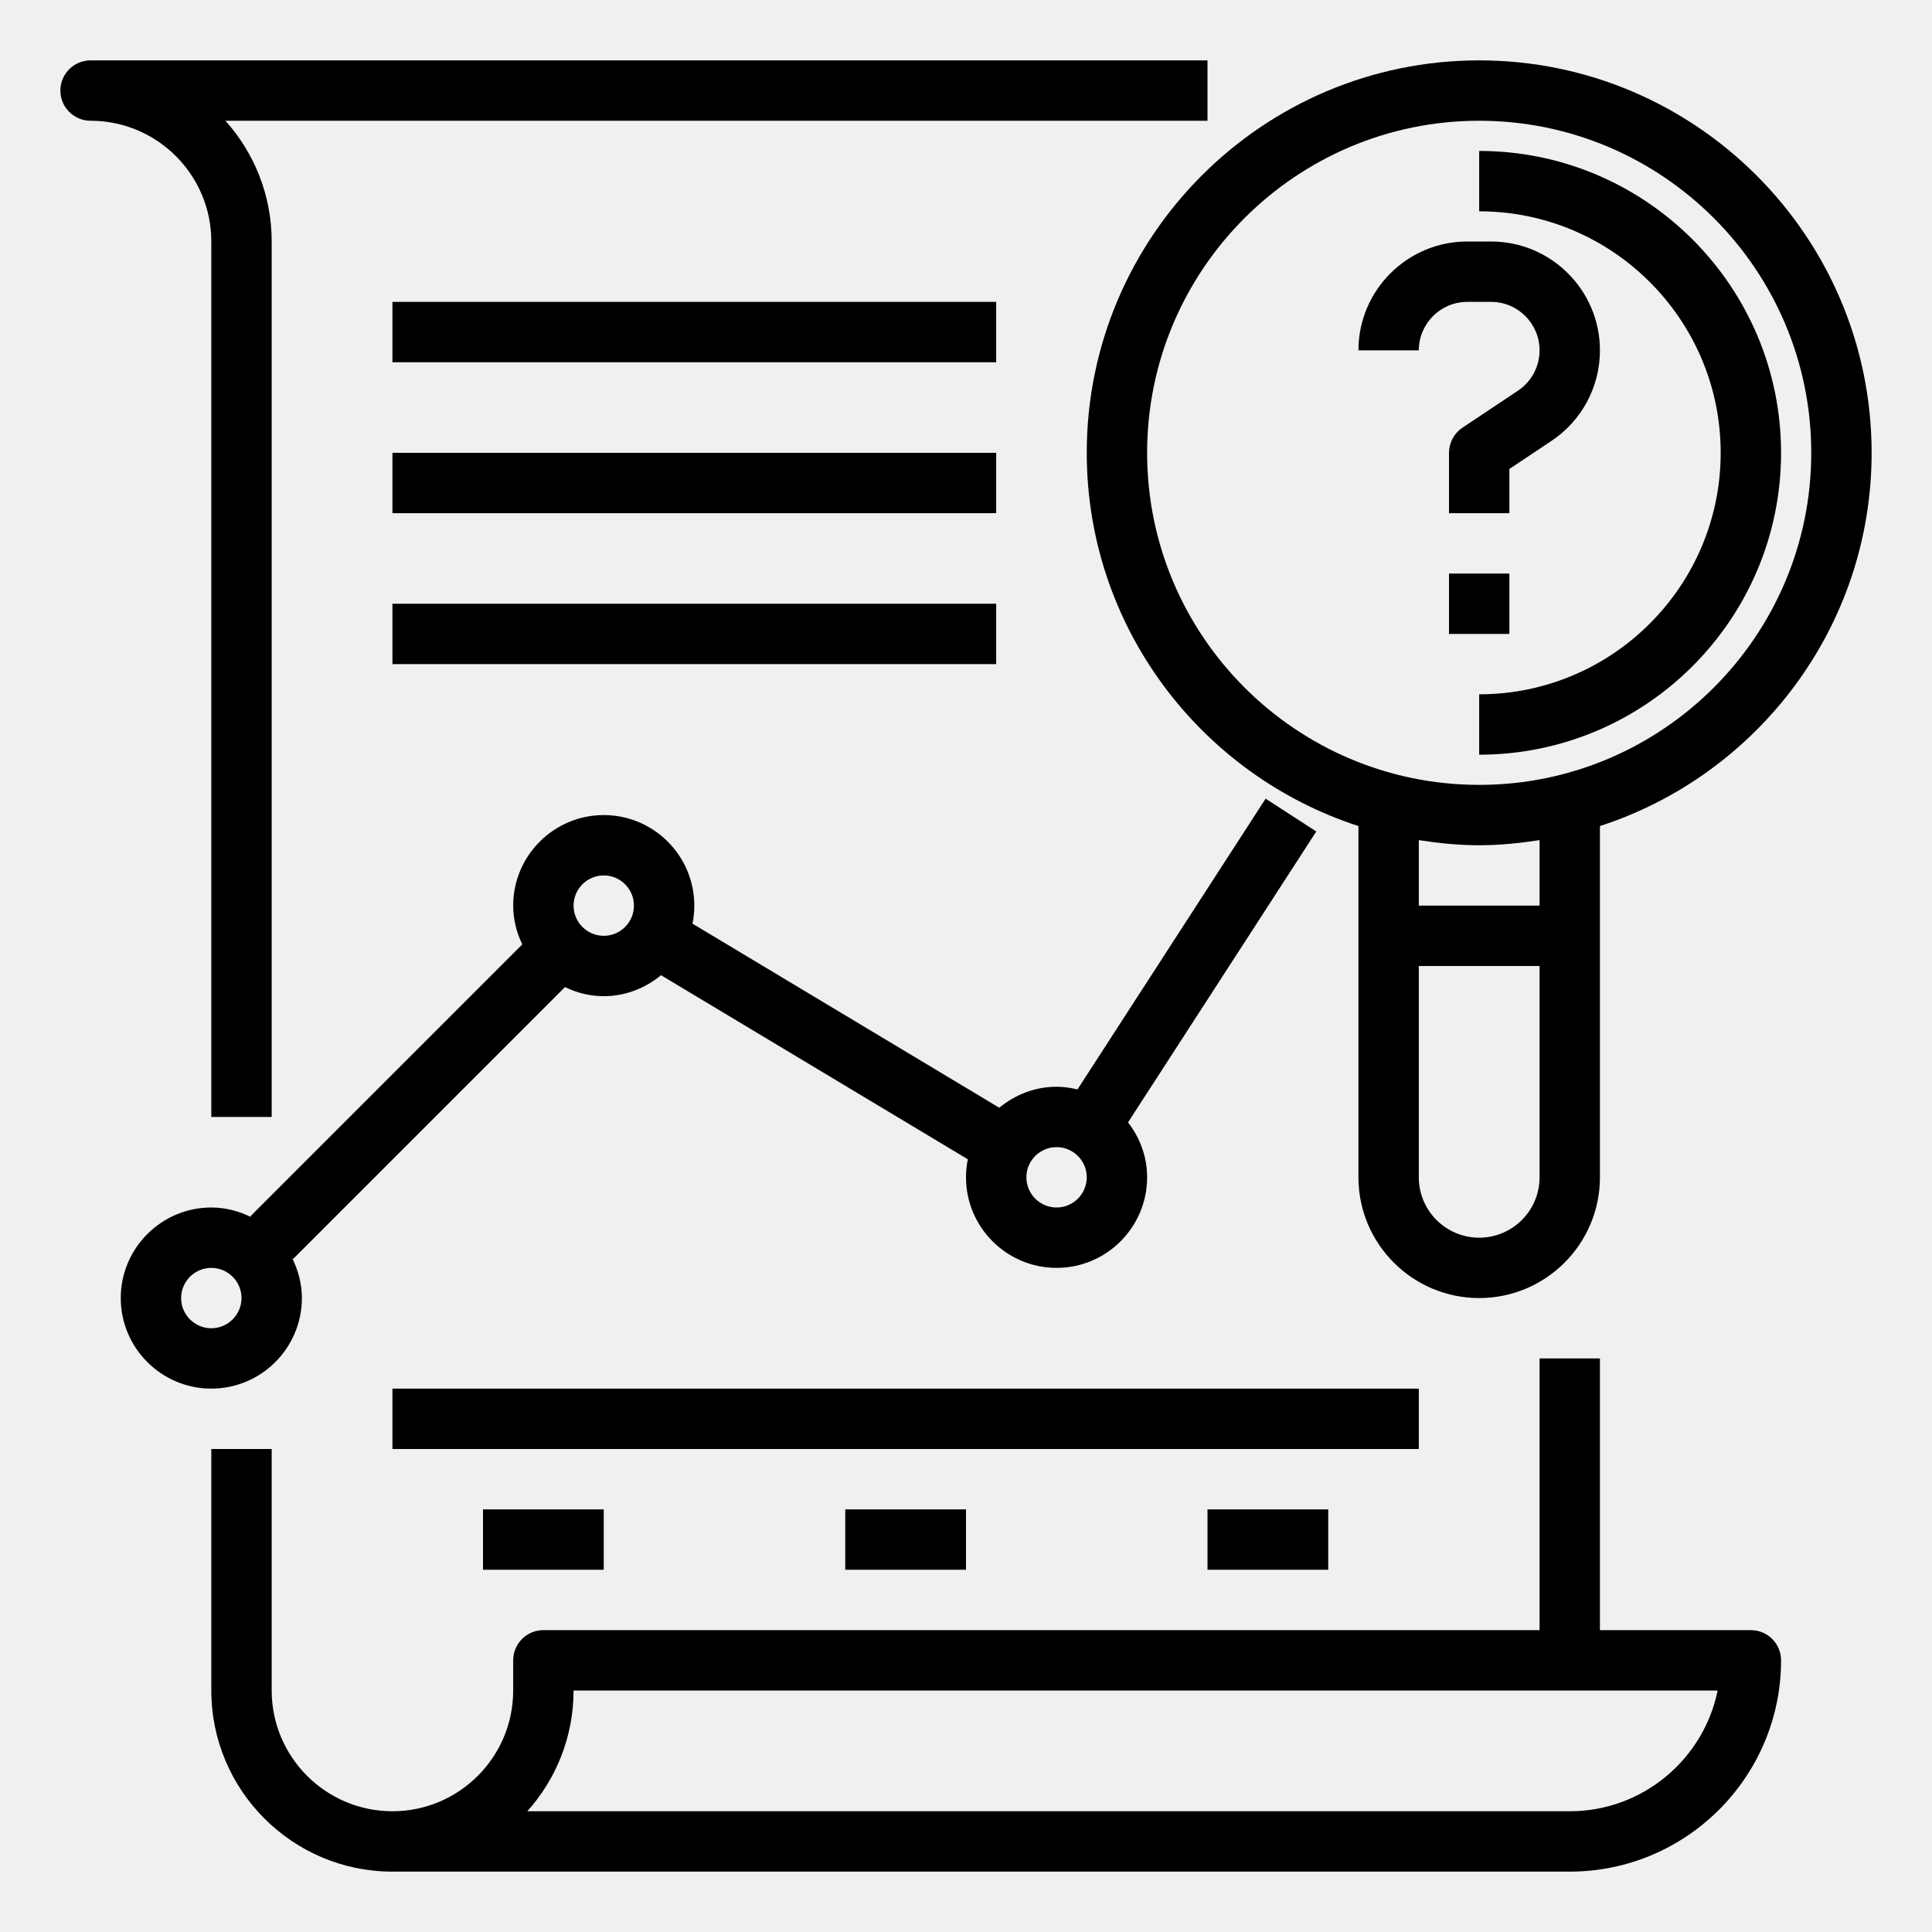
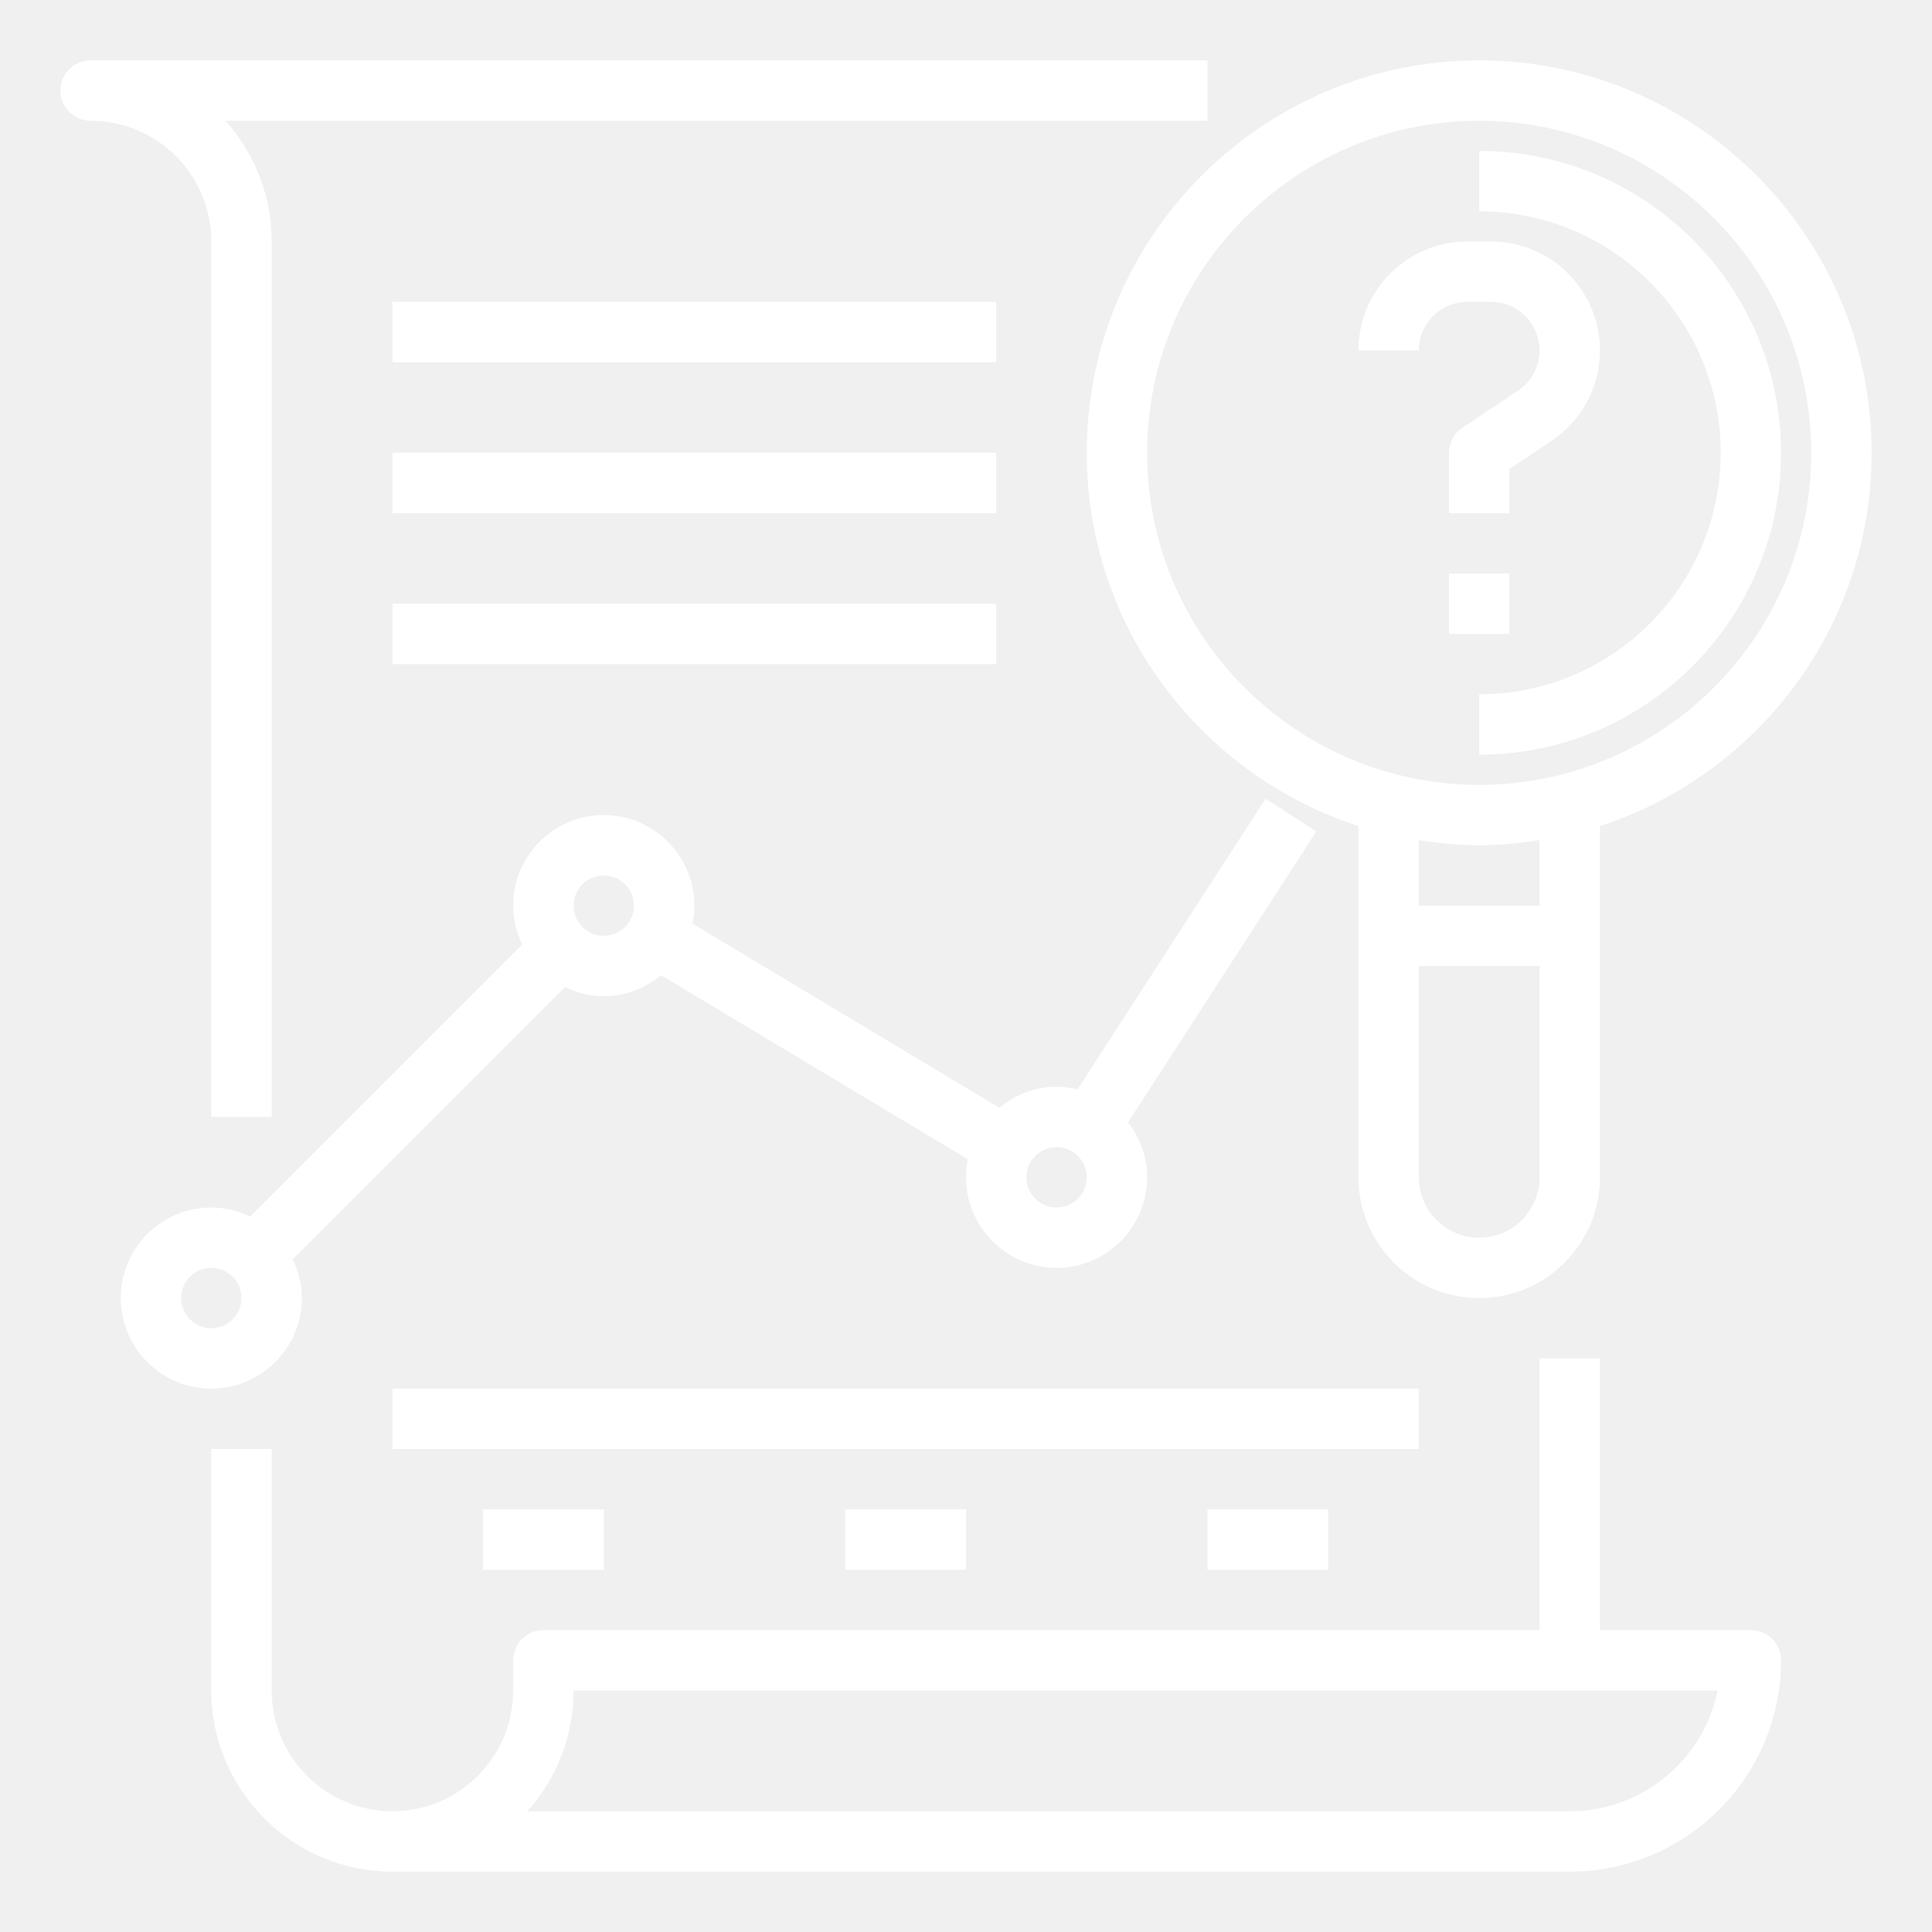
- <svg xmlns="http://www.w3.org/2000/svg" id="Layer_1_1_" enable-background="new 0 0 64 64" height="512" viewBox="0 0 64 64" width="512">
+ <svg xmlns="http://www.w3.org/2000/svg" id="Layer_1_1_" enable-background="new 0 0 64 64" height="512" fill="white" viewBox="0 0 64 64" width="512">
  <path d="m49 2c-7.168 0-13 5.832-13 13 0 5.772 3.784 10.672 9 12.364v11.636c0 2.206 1.794 4 4 4s4-1.794 4-4v-11.636c5.216-1.692 9-6.591 9-12.364 0-7.168-5.832-13-13-13zm0 39c-1.103 0-2-.897-2-2v-7h4v7c0 1.103-.897 2-2 2zm2-11h-4v-2.17c.654.102 1.318.17 2 .17s1.346-.069 2-.17zm-2-4c-6.065 0-11-4.935-11-11s4.935-11 11-11 11 4.935 11 11-4.935 11-11 11z" />
  <path d="m49.395 10c.885 0 1.605.72 1.605 1.605 0 .538-.267 1.038-.715 1.336l-1.84 1.227c-.278.186-.445.498-.445.832v2h2v-1.465l1.395-.93c1.005-.671 1.605-1.792 1.605-3 0-1.988-1.617-3.605-3.605-3.605h-.789c-1.989 0-3.606 1.617-3.606 3.605h2c0-.885.72-1.605 1.605-1.605z" />
  <path d="m48 19h2v2h-2z" />
  <path d="m51 45v9h-33c-.552 0-1 .448-1 1v1c0 2.206-1.794 4-4 4s-4-1.794-4-4v-8h-2v8c0 3.309 2.691 6 6 6h39c3.86 0 7-3.14 7-7 0-.552-.448-1-1-1h-5v-9zm1 15h-34.532c.952-1.062 1.532-2.465 1.532-4h37.899c-.464 2.279-2.484 4-4.899 4z" />
  <path d="m3 4c2.206 0 4 1.794 4 4v29h2v-29c0-1.535-.58-2.938-1.532-4h32.532v-2h-37c-.552 0-1 .448-1 1s.448 1 1 1z" />
  <path d="m41.925 26.457-6.232 9.632c-.224-.054-.454-.089-.693-.089-.723 0-1.379.268-1.897.695l-10.163-6.097c.039-.194.06-.393.06-.598 0-1.654-1.346-3-3-3s-3 1.346-3 3c0 .462.113.894.301 1.285l-9.008 9.008.026.026c-.4-.198-.844-.319-1.319-.319-1.654 0-3 1.346-3 3s1.346 3 3 3 3-1.346 3-3c0-.475-.121-.919-.319-1.319l.026.026 9.008-9.008c.391.188.823.301 1.285.301.723 0 1.379-.268 1.897-.695l10.163 6.098c-.039.193-.06.392-.06.597 0 1.654 1.346 3 3 3s3-1.346 3-3c0-.687-.241-1.313-.632-1.82l6.236-9.637zm-34.925 17.543c-.551 0-1-.449-1-1s.449-1 1-1 1 .449 1 1-.449 1-1 1zm13-13c-.551 0-1-.449-1-1s.449-1 1-1 1 .449 1 1-.449 1-1 1zm15 9c-.551 0-1-.449-1-1s.449-1 1-1 1 .449 1 1-.449 1-1 1z" />
  <path d="m13 10h20v2h-20z" />
  <path d="m13 15h20v2h-20z" />
  <path d="m13 20h20v2h-20z" />
  <path d="m13 46h34v2h-34z" />
  <path d="m49 5v2c4.411 0 8 3.589 8 8s-3.589 8-8 8v2c5.514 0 10-4.486 10-10s-4.486-10-10-10z" />
  <path d="m16 50h4v2h-4z" />
  <path d="m28 50h4v2h-4z" />
  <path d="m40 50h4v2h-4z" />
</svg>
